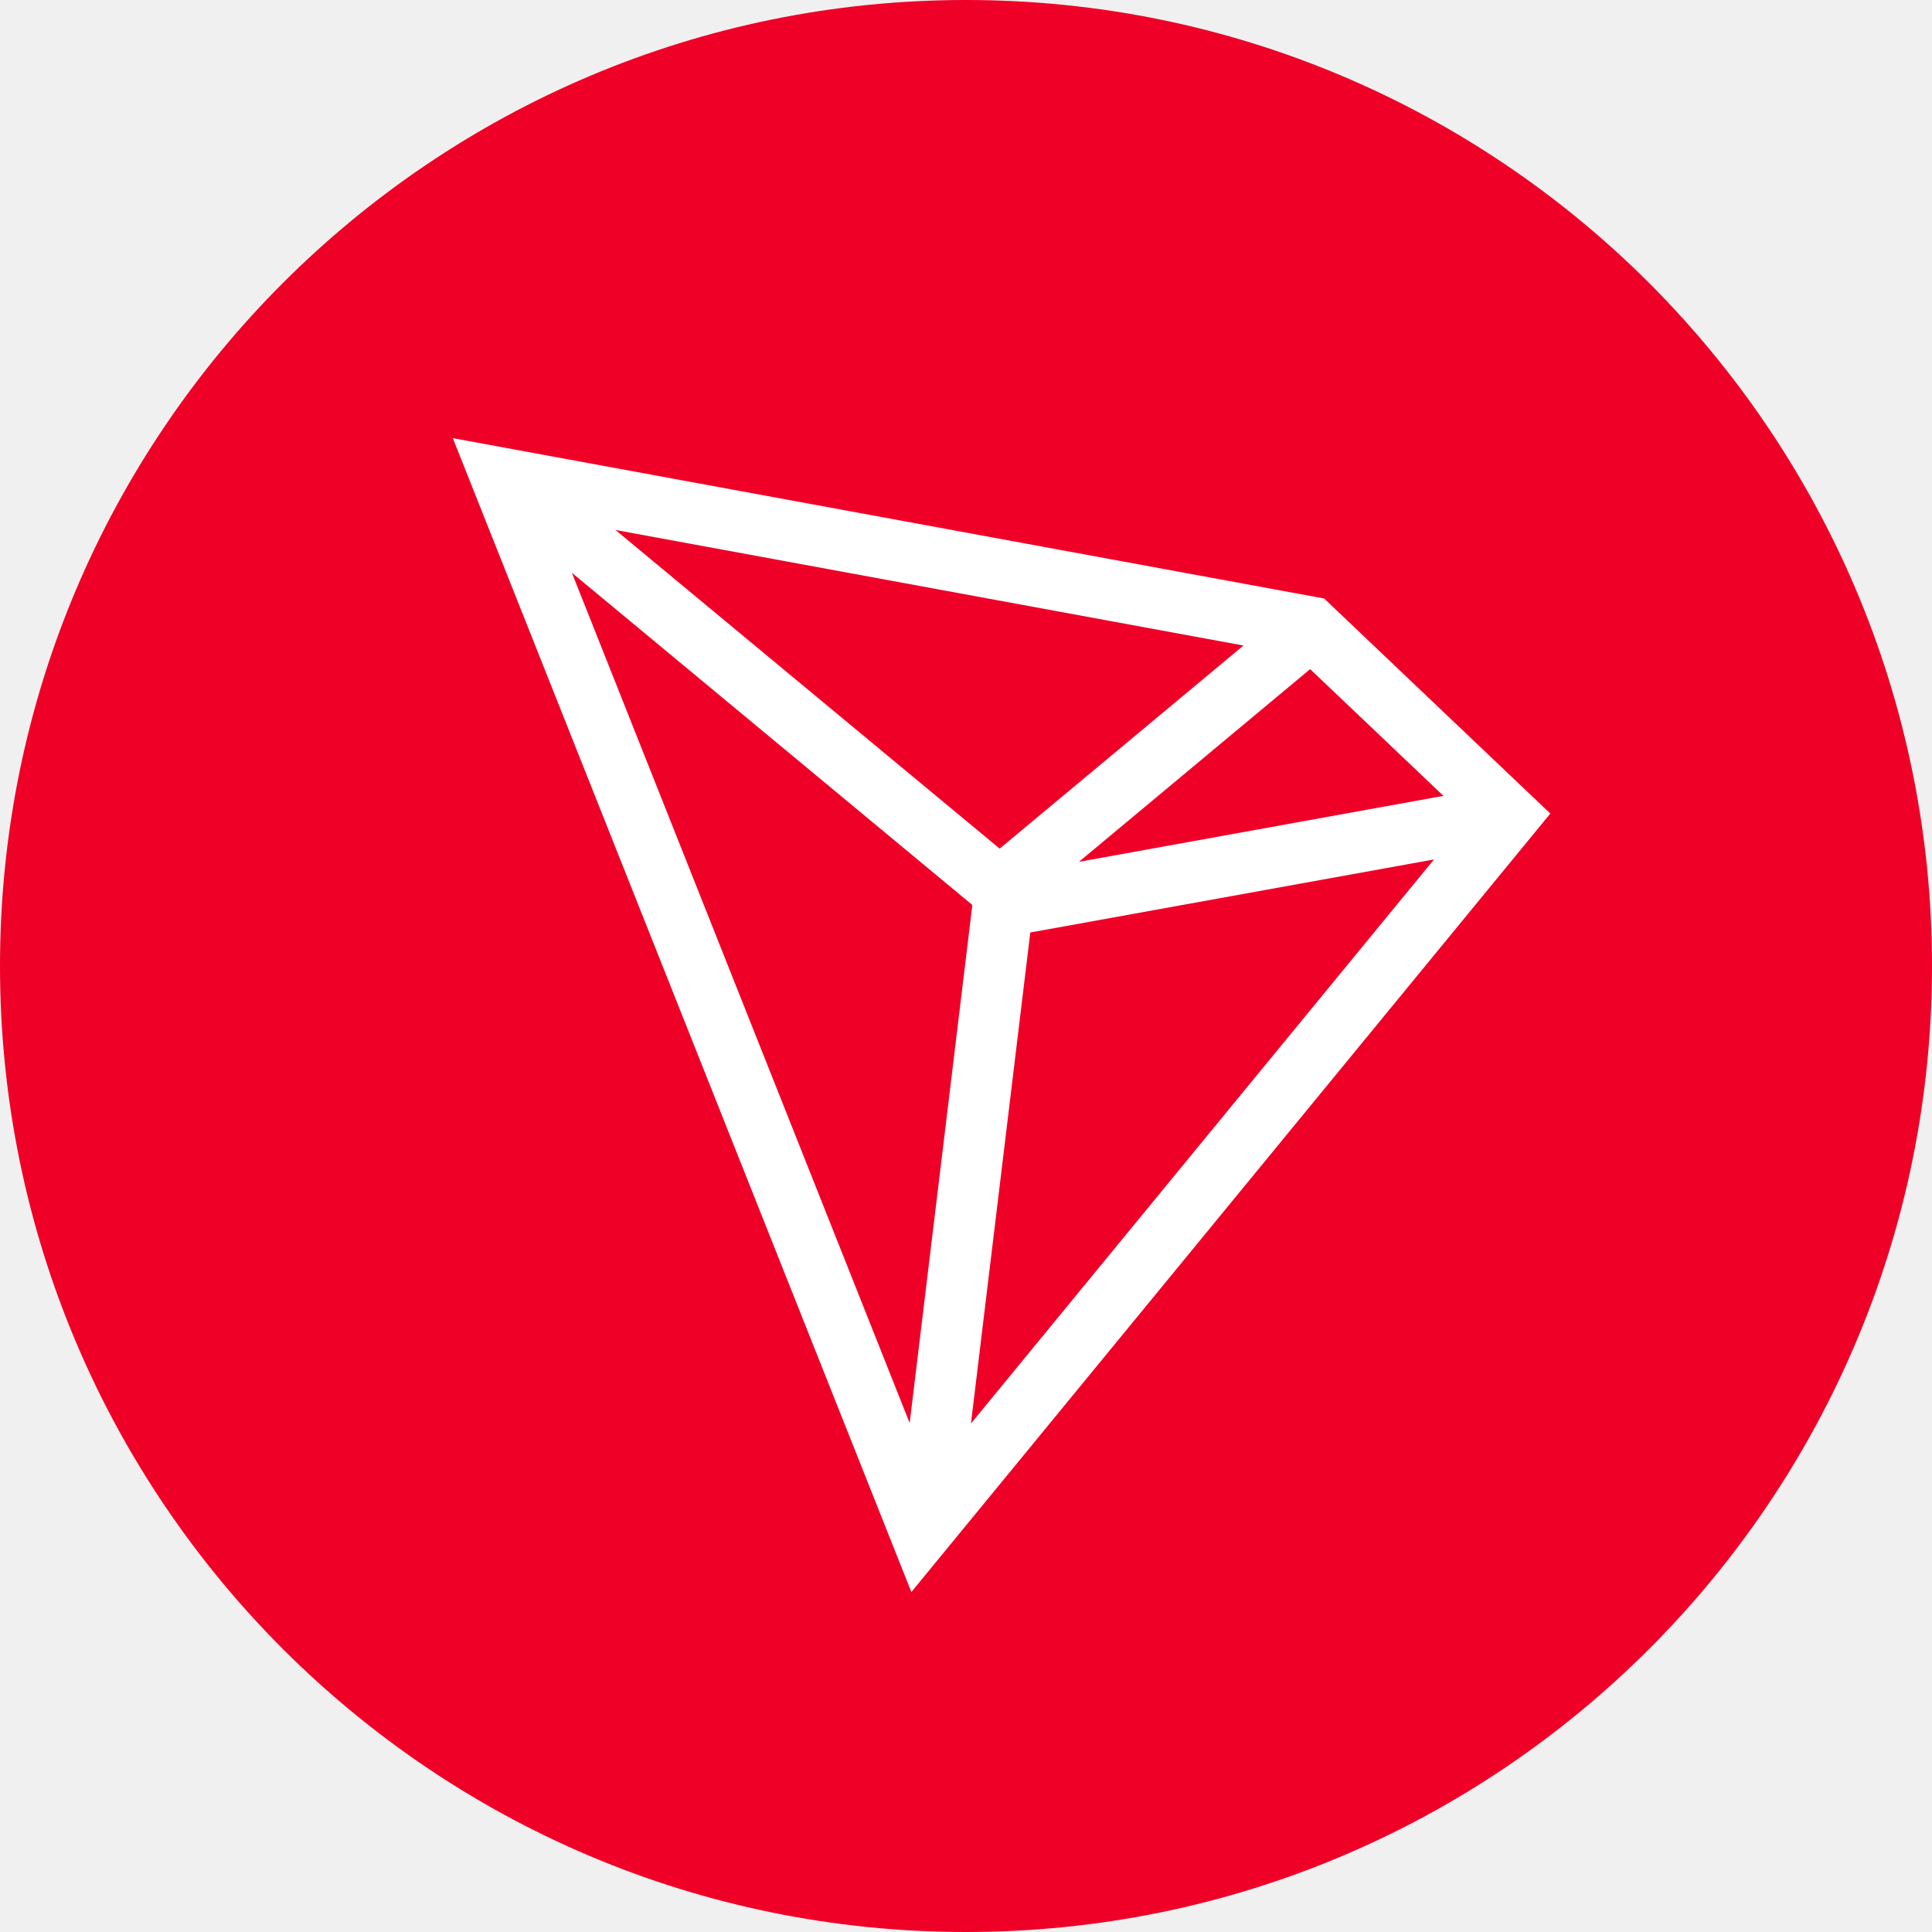
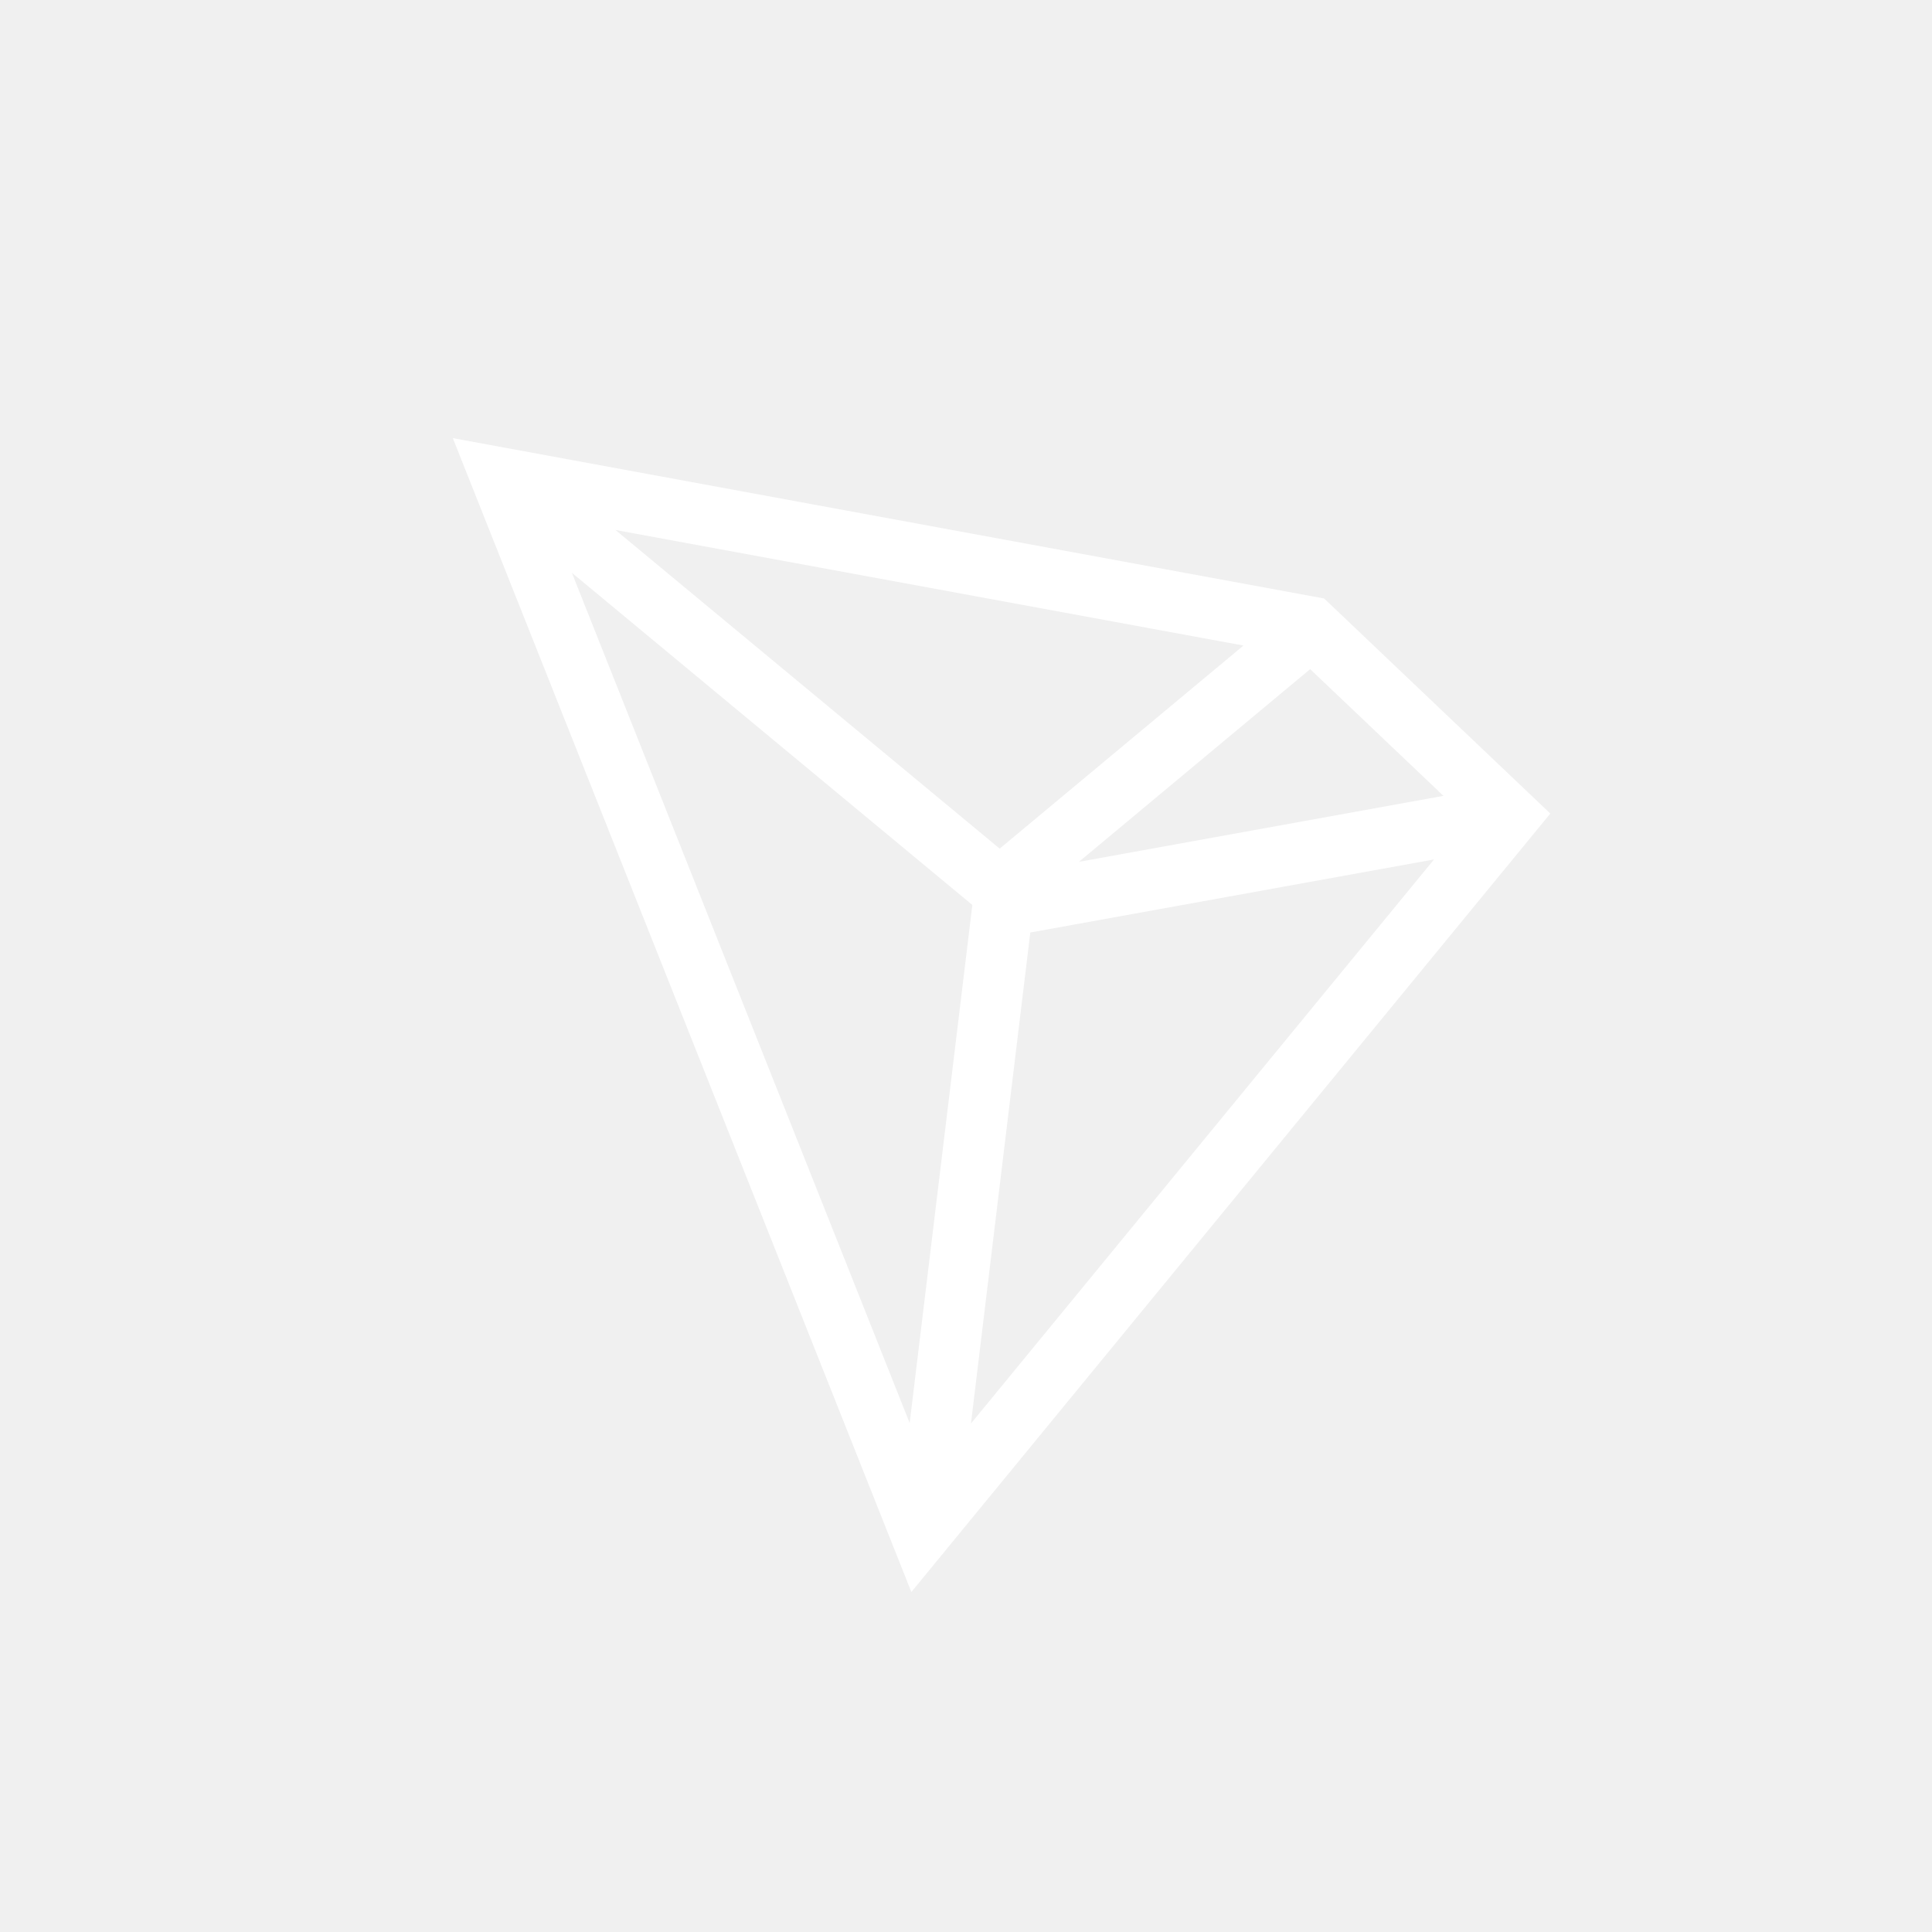
<svg xmlns="http://www.w3.org/2000/svg" width="32" height="32" viewBox="0 0 32 32">
  <g fill="none">
-     <circle fill="#EF0027" cx="16" cy="16" r="16" />
    <path d="M21.932 9.913L7.5 7.257l7.595 19.112 10.583-12.894-3.746-3.562zm-.232 1.17l2.208 2.099-6.038 1.093 3.83-3.192zm-5.142 2.973l-6.364-5.278 10.402 1.914-4.038 3.364zm-.453.934l-1.038 8.58L9.472 9.487l6.633 5.502zm.96.455l6.687-1.21-7.67 9.343.983-8.133z" fill="#FFF" />
  </g>
</svg>
